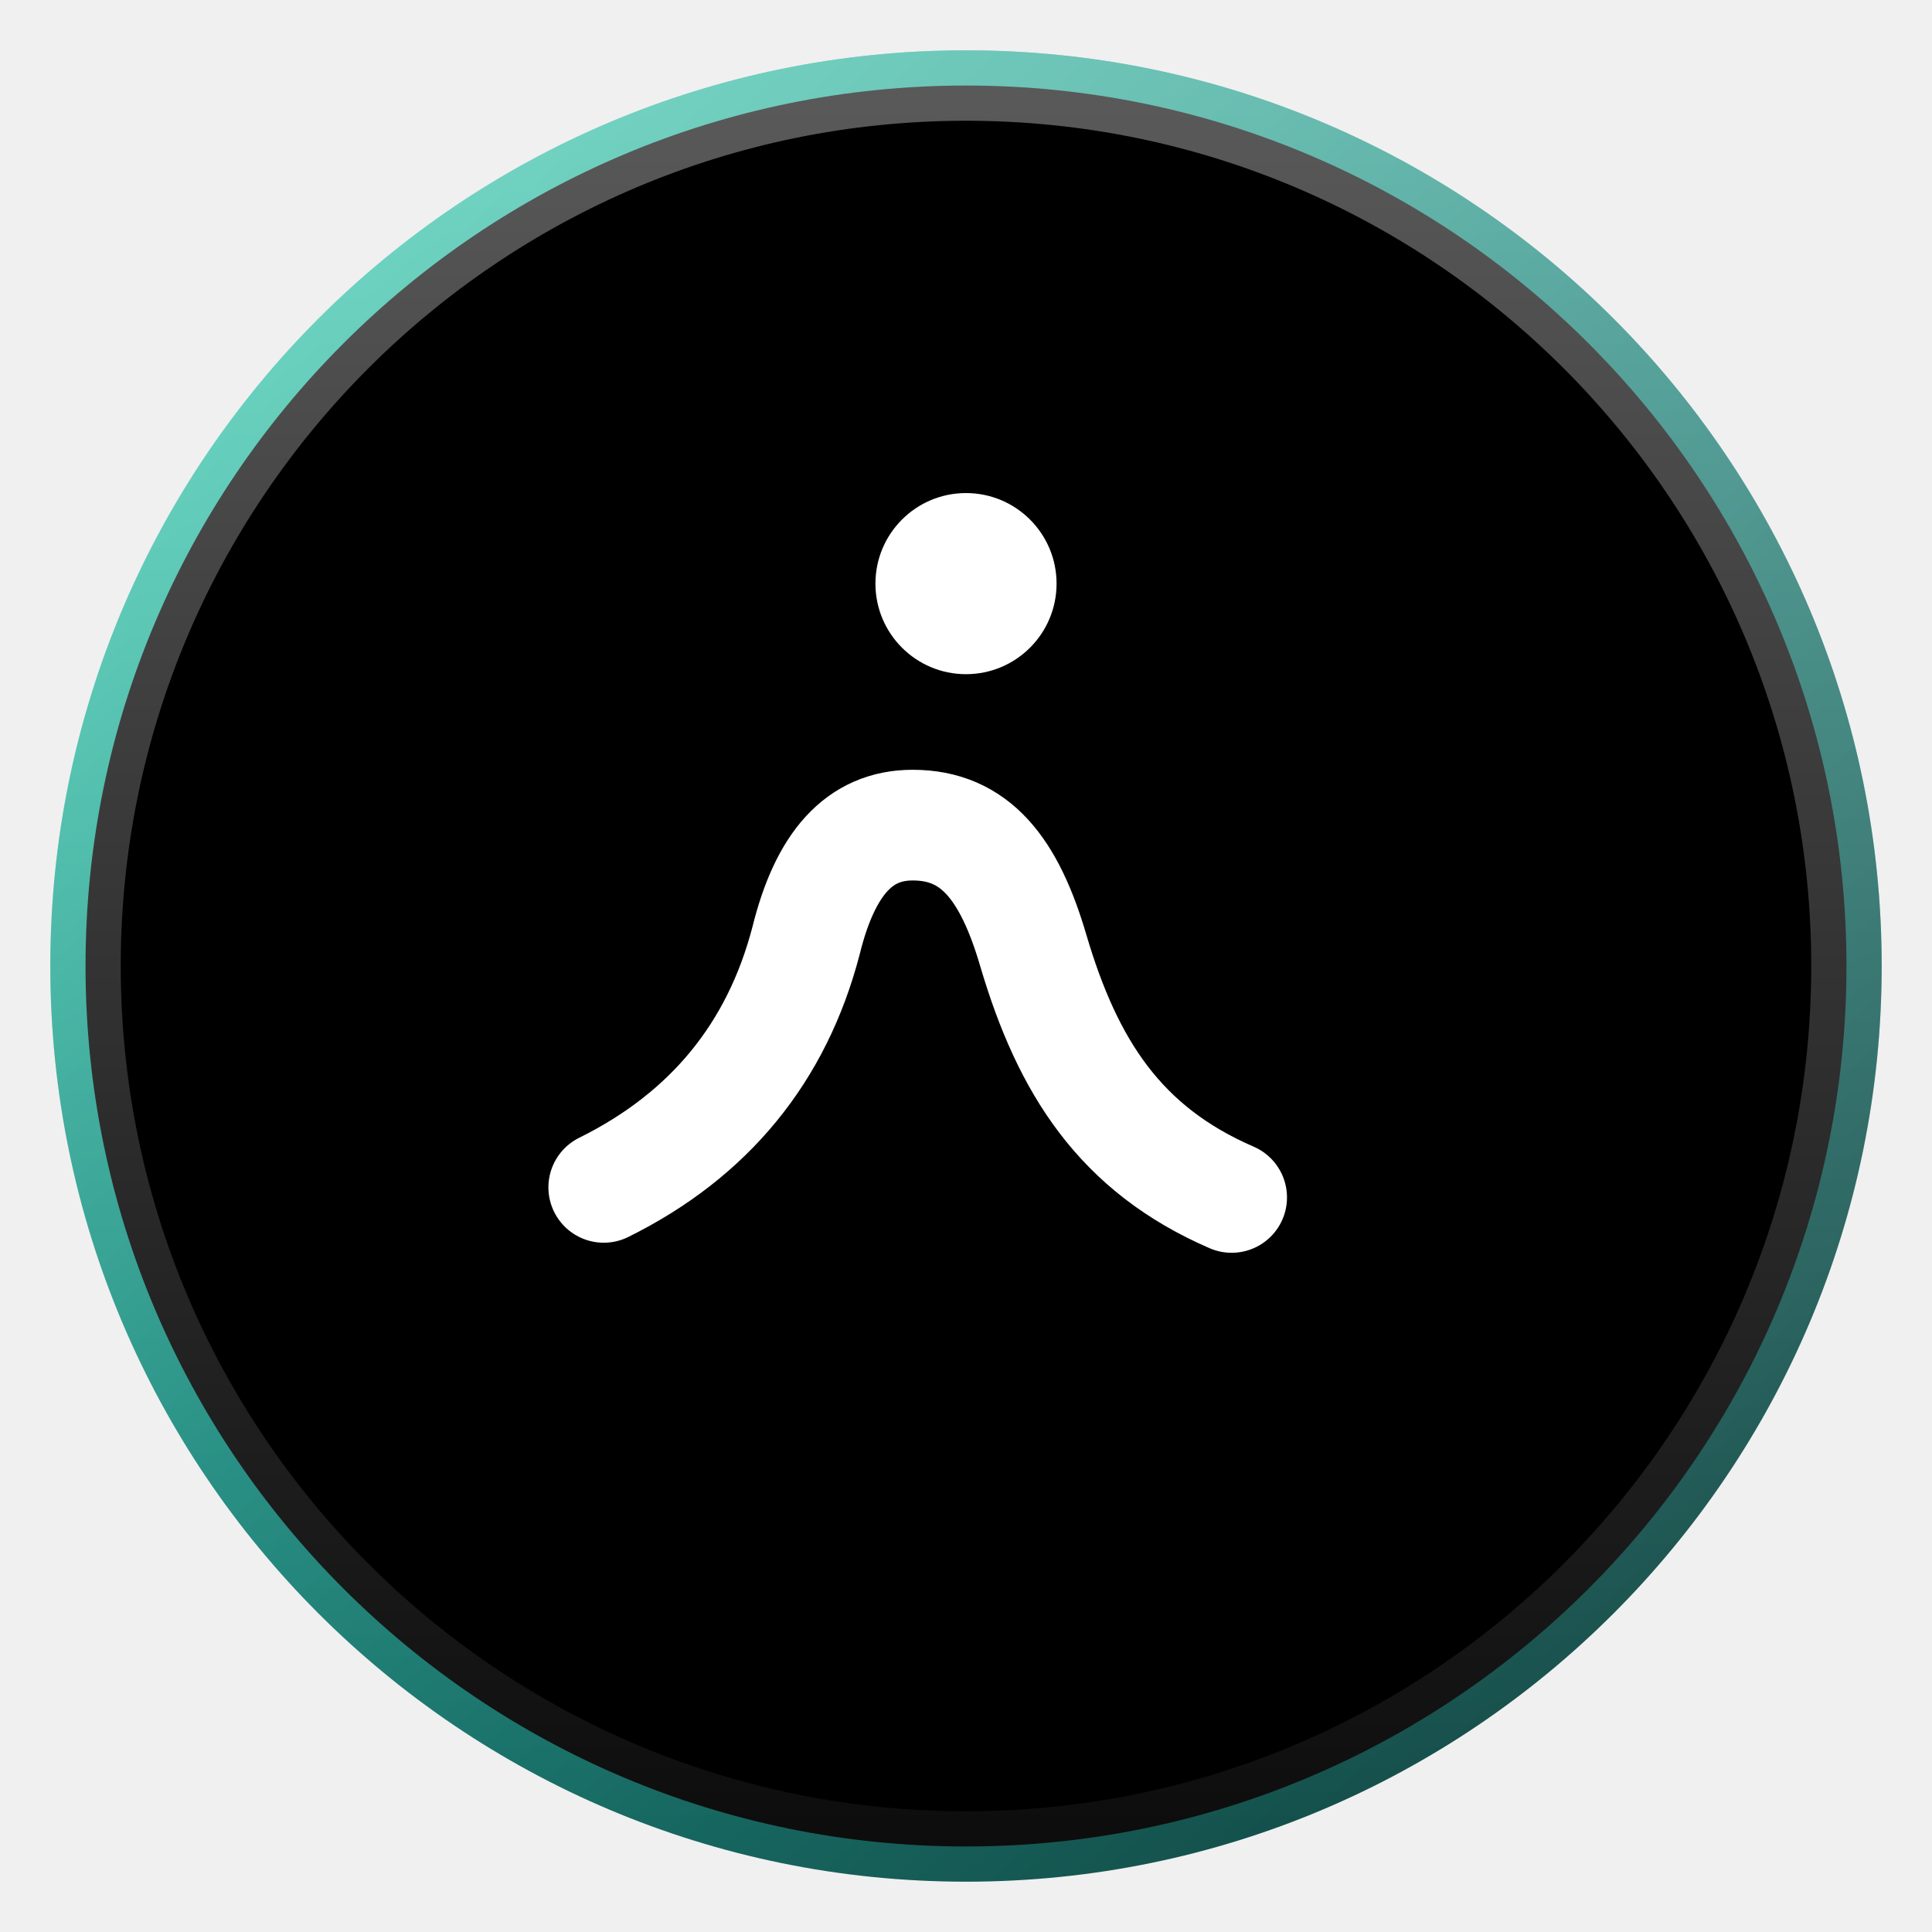
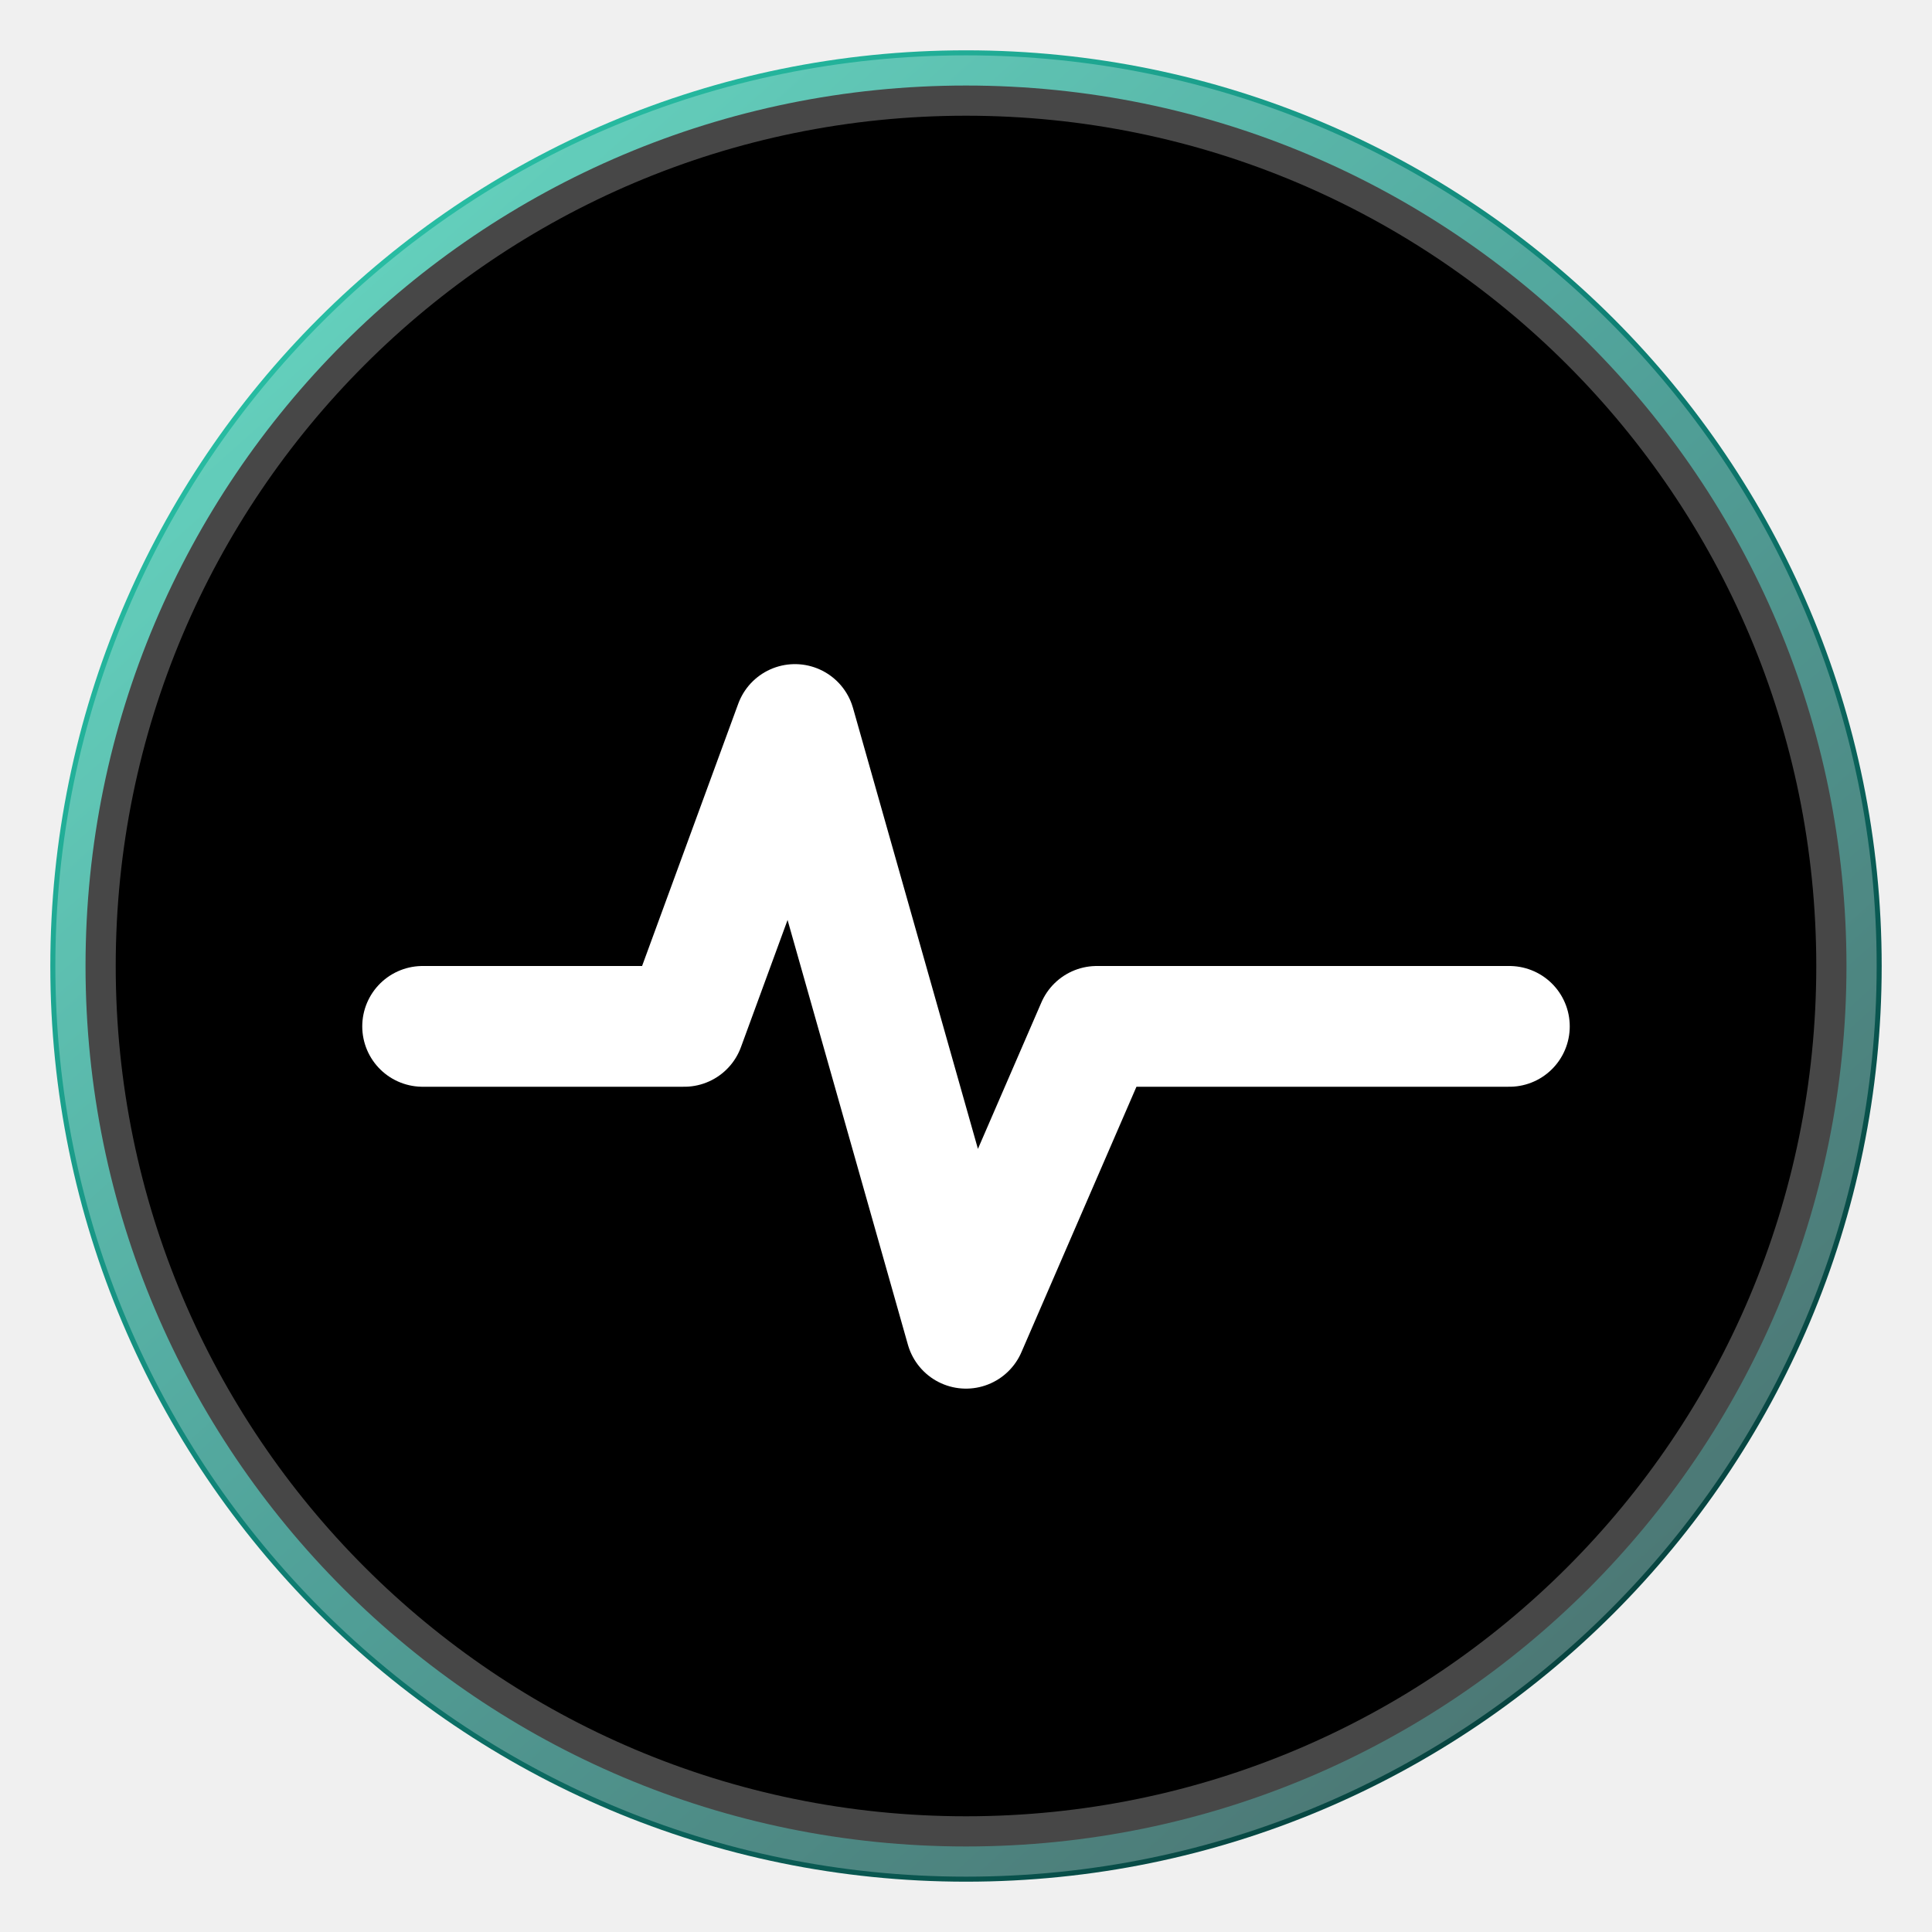
<svg xmlns="http://www.w3.org/2000/svg" width="192" height="192" viewBox="0 0 192 192" role="img" aria-label="Redi Health">
  <defs>
    <linearGradient id="bg" x1="28" y1="20" x2="164" y2="172" gradientUnits="userSpaceOnUse">
      <stop offset="0%" stop-color="#2BC4A8" />
-       <stop offset="45%" stop-color="#0E8074" />
+       <stop offset="48%" stop-color="#0E8074" />
      <stop offset="100%" stop-color="#063D3A" />
-     </linearGradient>
-     <linearGradient id="ring" x1="96" y1="10" x2="96" y2="182" gradientUnits="userSpaceOnUse">
-       <stop offset="0%" stop-color="#FFFFFF" stop-opacity="0.35" />
-       <stop offset="100%" stop-color="#FFFFFF" stop-opacity="0.05" />
    </linearGradient>
  </defs>
  <circle cx="96" cy="96" r="91" fill="url(#bg)" />
-   <circle cx="96" cy="96" r="87.5" stroke="url(#ring)" stroke-width="7" />
-   <path d="M60 118c10.5-5.2 17.2-13.4 20.1-24.5 1.9-7.7 5.3-11.5 10.6-11.5 6.2 0 9.6 4.3 12 12.5 3.4 11.5 8.6 19.7 19.7 24.5" stroke="#FFFFFF" stroke-width="11" stroke-linecap="round" stroke-linejoin="round" fill="none" />
-   <circle cx="96" cy="58" r="9" fill="#FFFFFF" />
+   <circle cx="96" cy="96" r="87.5" stroke="rgba(255,255,255,0.28)" stroke-width="6" />
+   <path d="M42 102h26l11-30 17 60 13-30h41" stroke="#FFFFFF" stroke-width="12" stroke-linecap="round" stroke-linejoin="round" fill="none" />
</svg>
